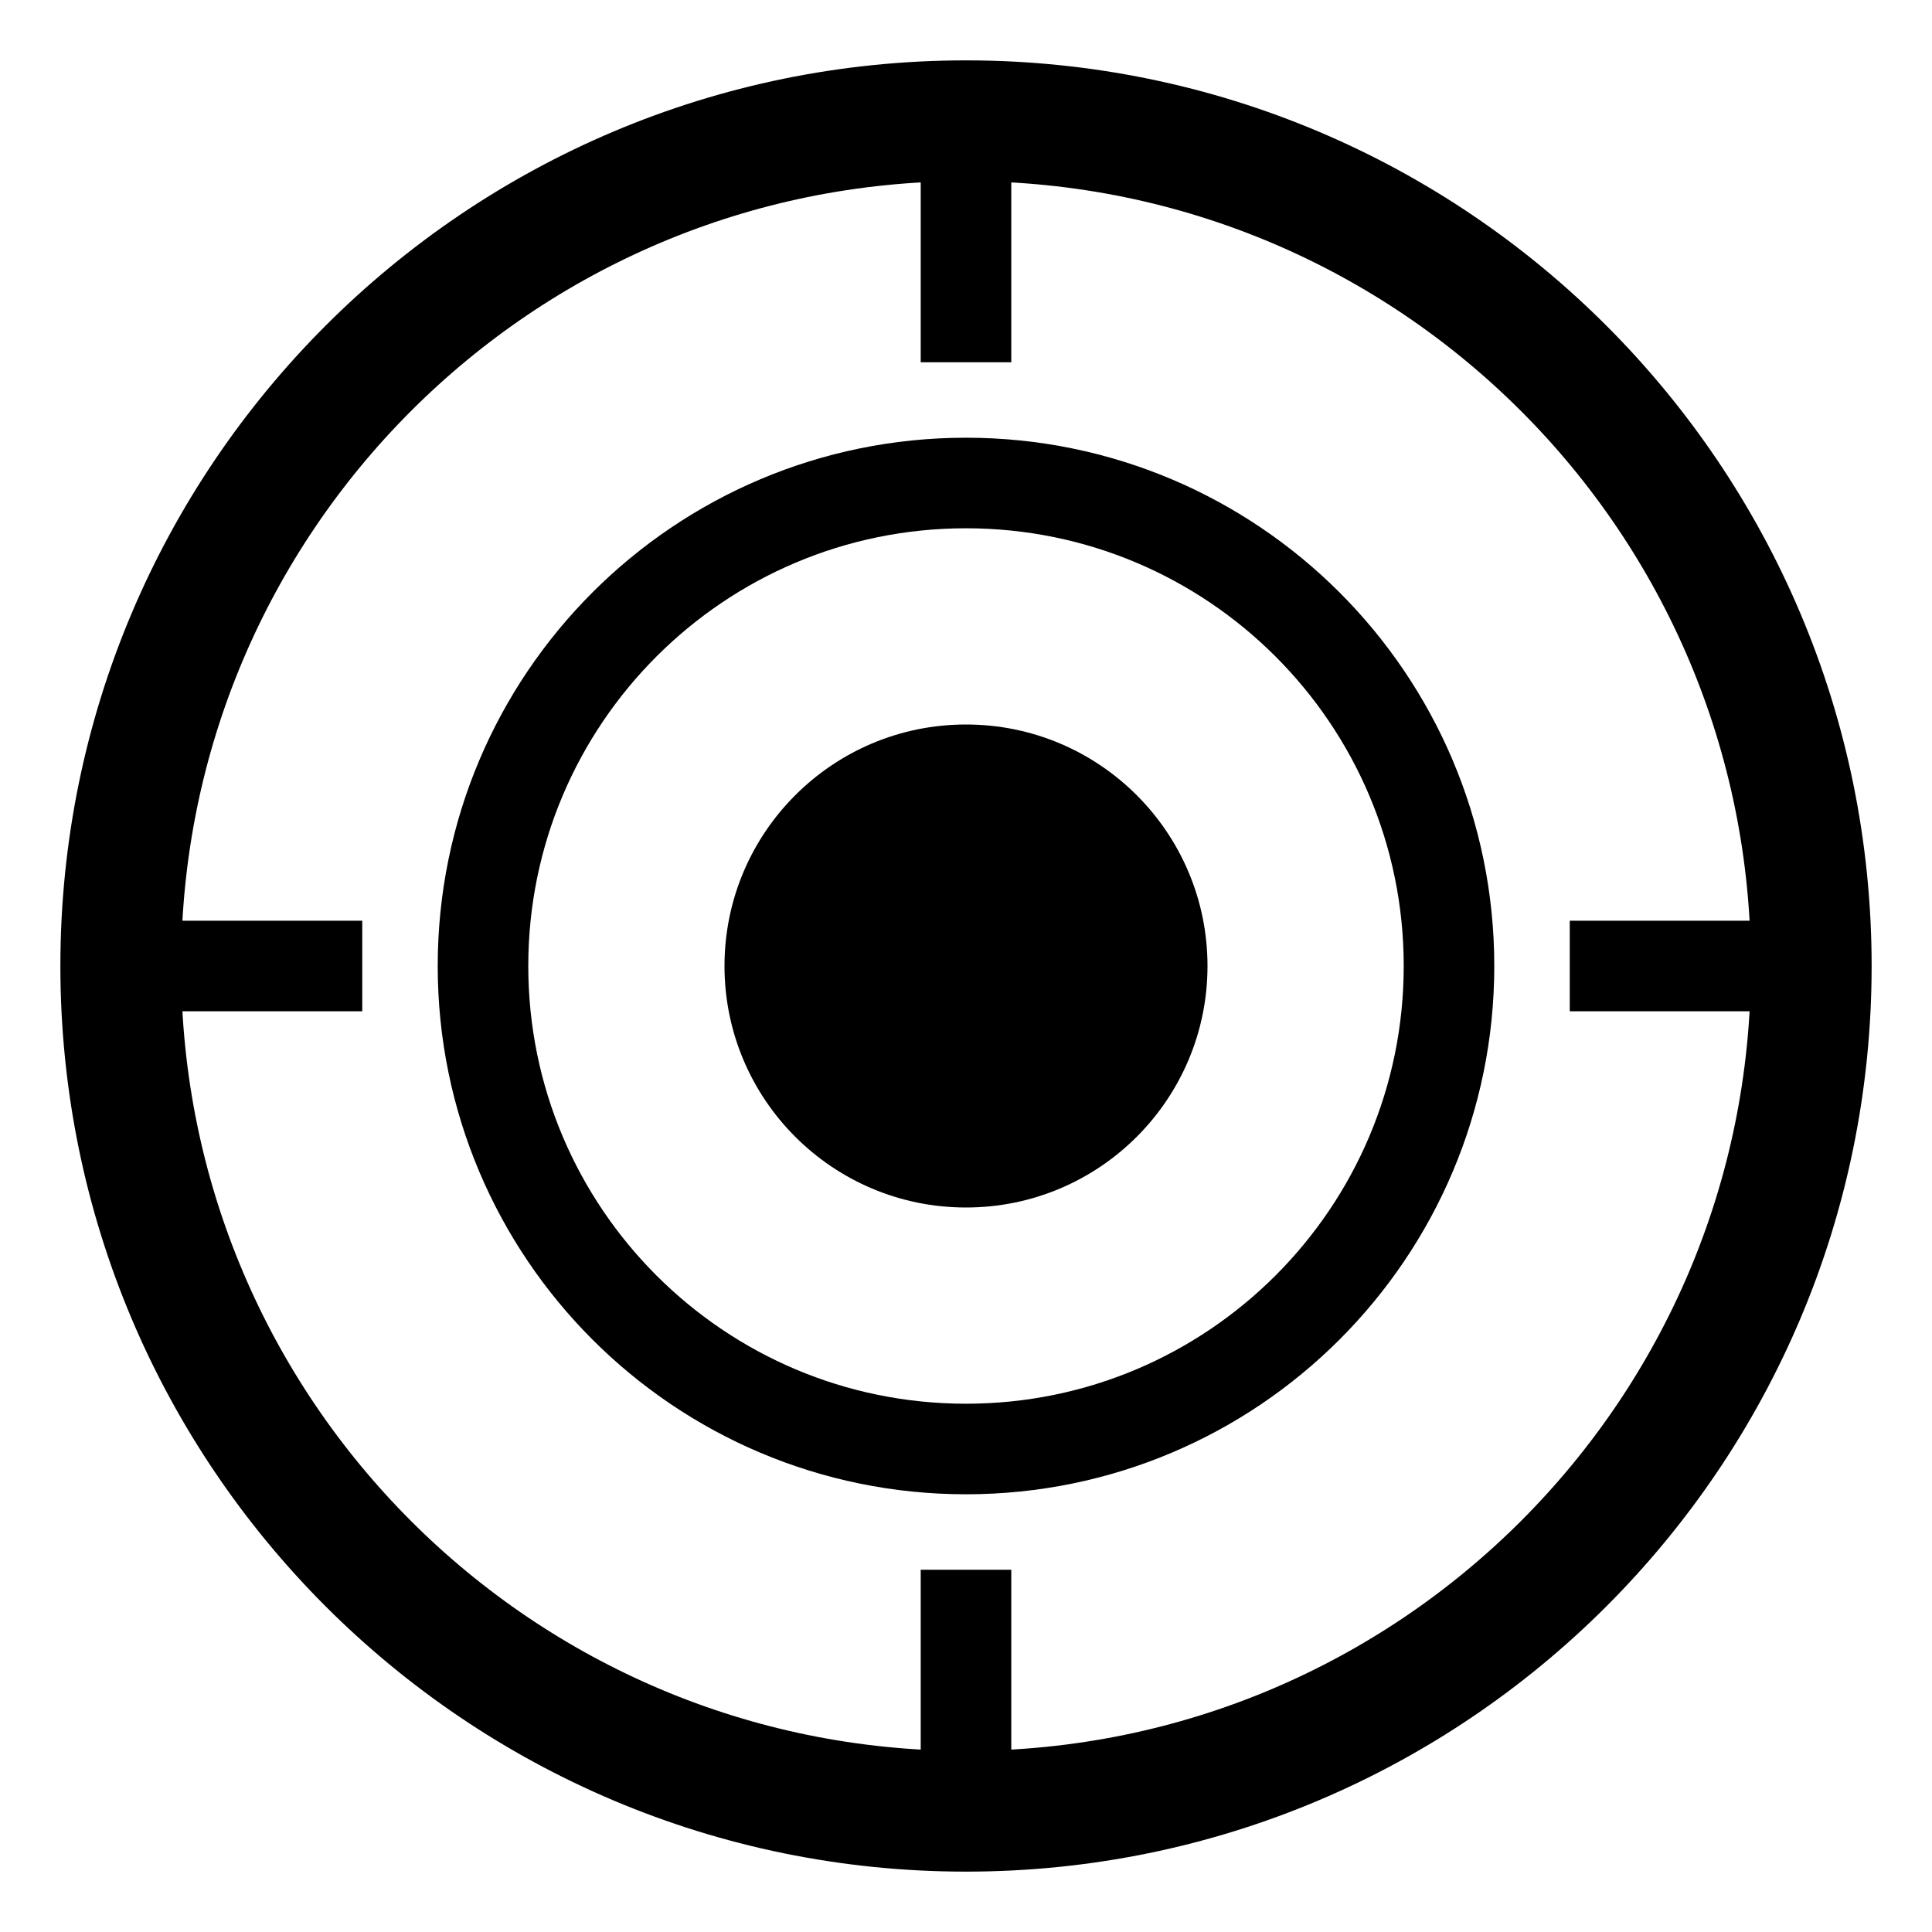
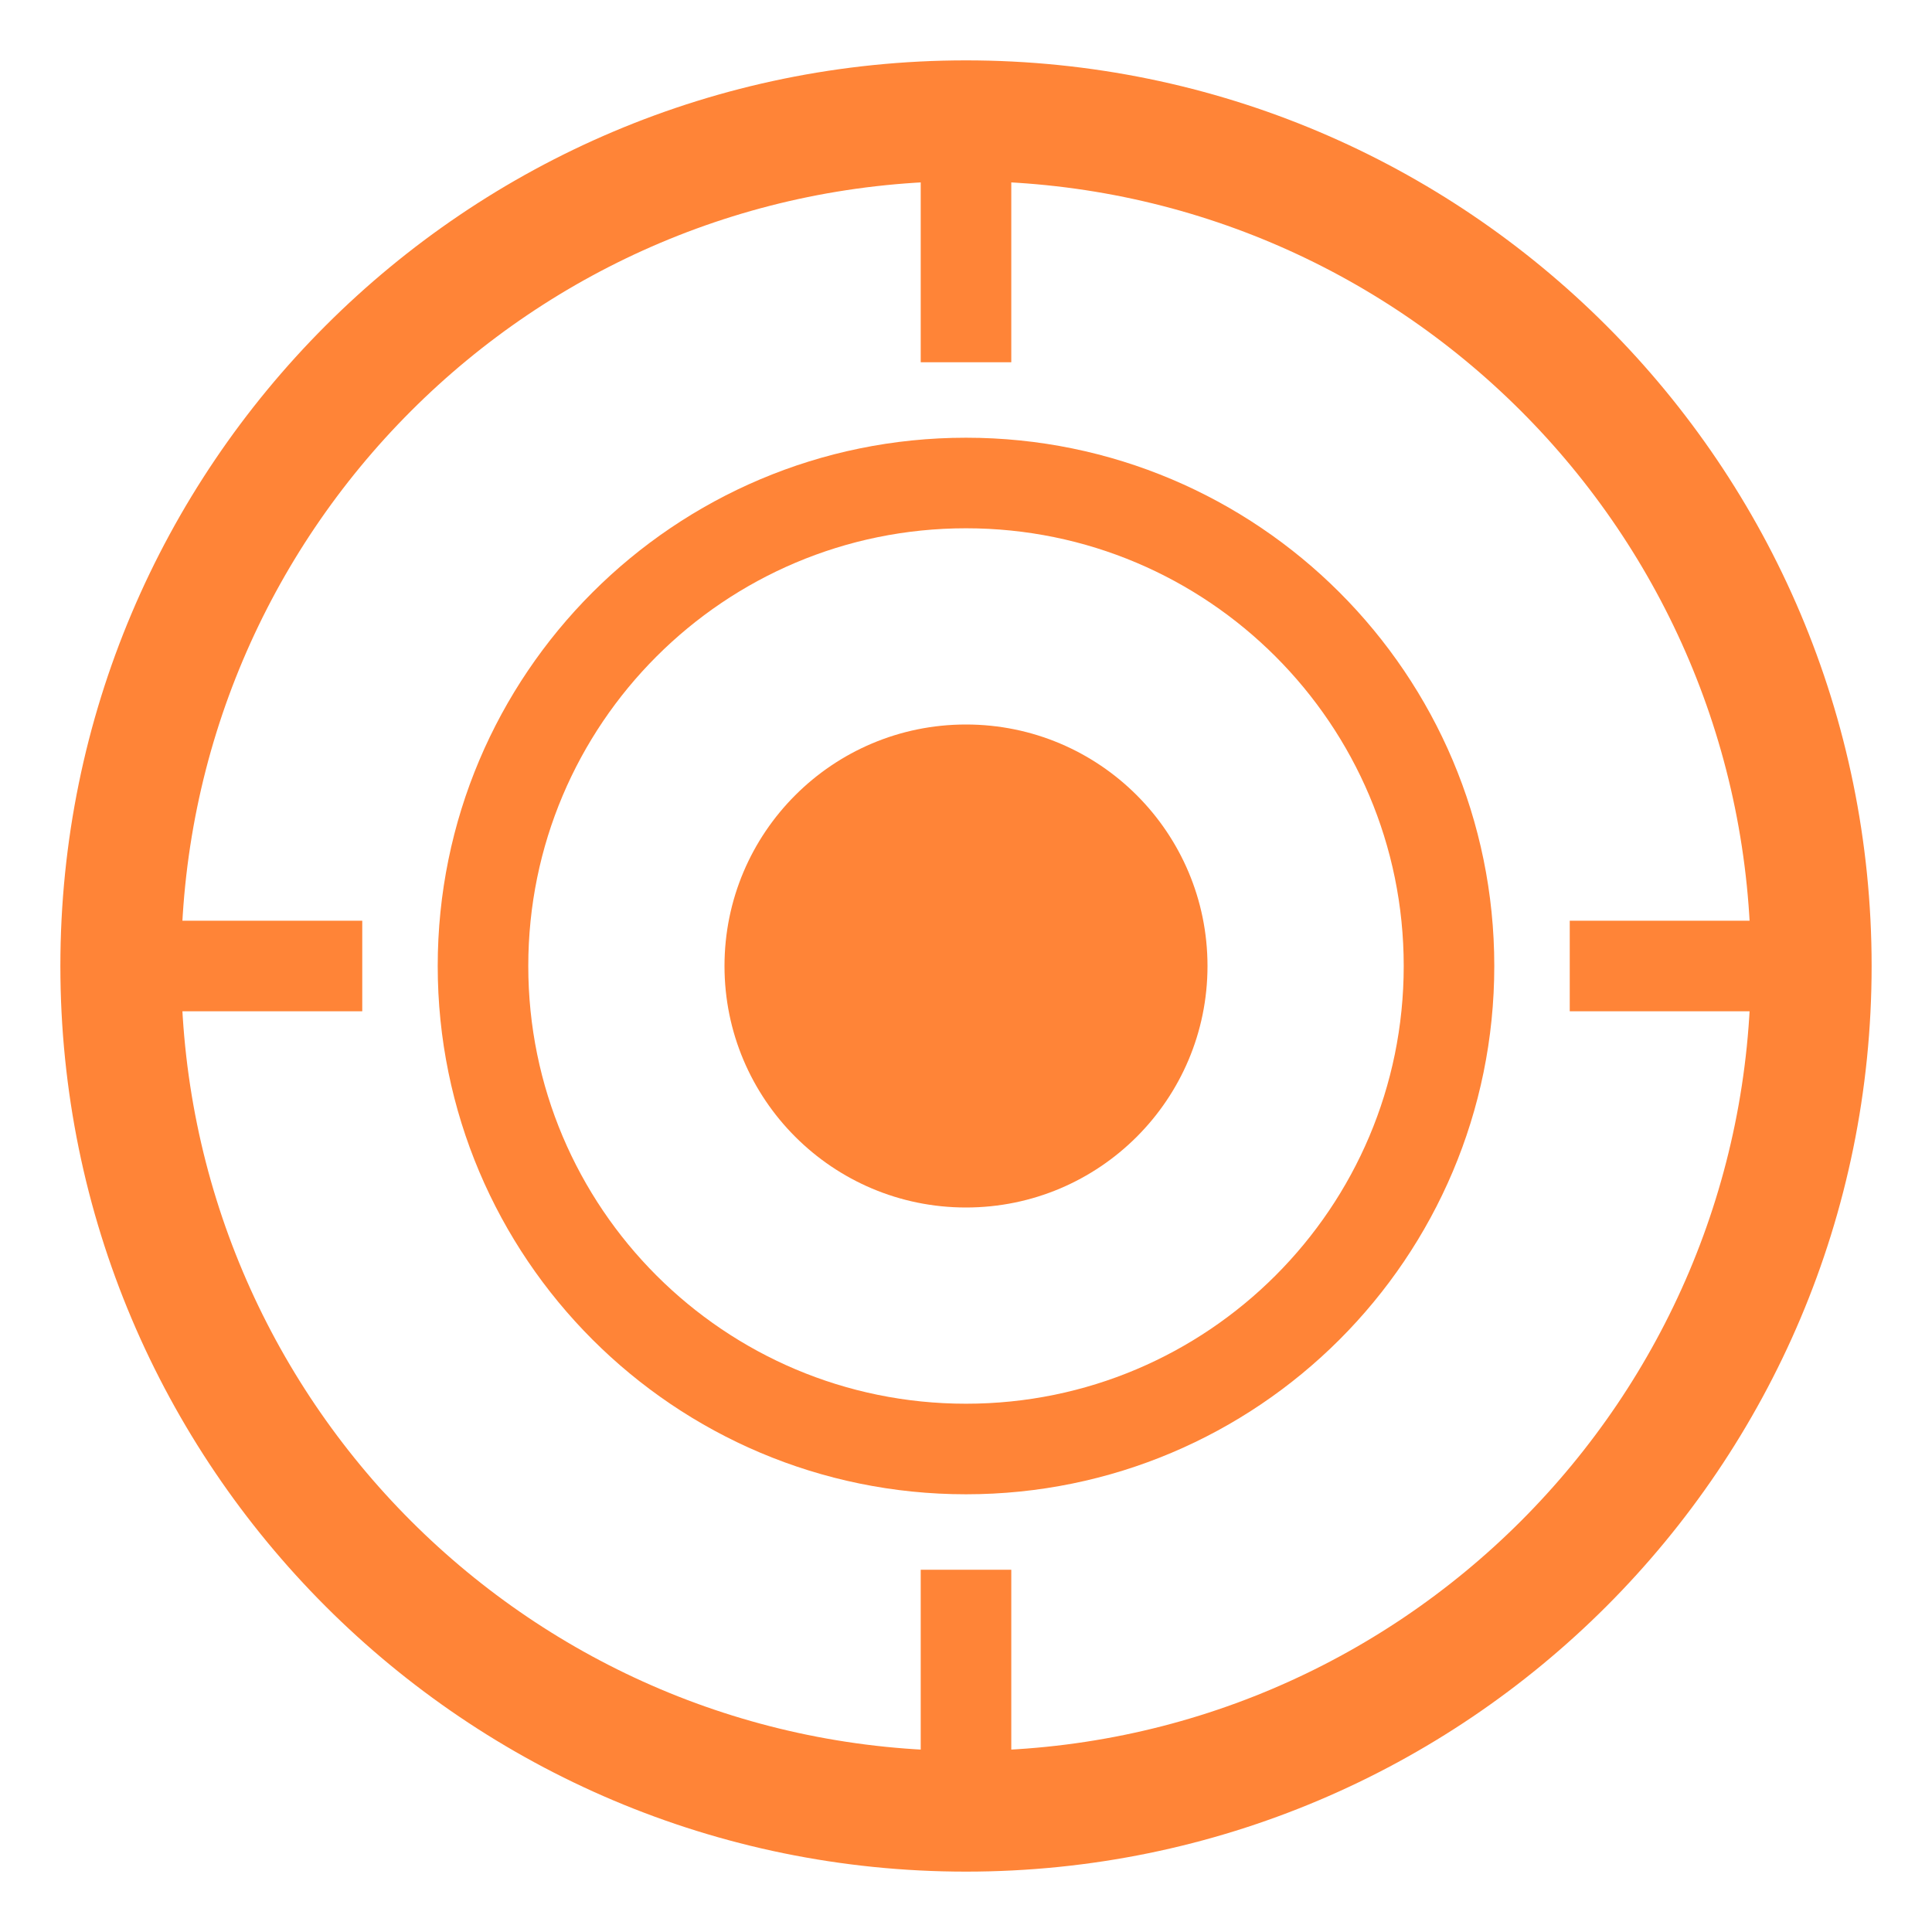
<svg xmlns="http://www.w3.org/2000/svg" viewBox="0 0 32 32" fill="none">
-   <circle cx="16" cy="16" r="14" stroke="currentColor" stroke-width="2" />
-   <circle cx="16" cy="16" r="8" stroke="currentColor" stroke-width="1.5" />
-   <circle cx="16" cy="16" r="4" fill="currentColor" />
-   <line x1="16" y1="2" x2="16" y2="6" stroke="currentColor" stroke-width="1.5" />
-   <line x1="16" y1="26" x2="16" y2="30" stroke="currentColor" stroke-width="1.5" />
-   <line x1="2" y1="16" x2="6" y2="16" stroke="currentColor" stroke-width="1.5" />
-   <line x1="26" y1="16" x2="30" y2="16" stroke="currentColor" stroke-width="1.5" />
+   <circle cx="16" cy="16" r="14" stroke="#FF8437" stroke-width="2" />
+   <circle cx="16" cy="16" r="8" stroke="#FF8437" stroke-width="1.5" />
+   <circle cx="16" cy="16" r="4" fill="#FF8437" />
+   <line x1="16" y1="2" x2="16" y2="6" stroke="#FF8437" stroke-width="1.5" />
+   <line x1="16" y1="26" x2="16" y2="30" stroke="#FF8437" stroke-width="1.5" />
+   <line x1="2" y1="16" x2="6" y2="16" stroke="#FF8437" stroke-width="1.5" />
+   <line x1="26" y1="16" x2="30" y2="16" stroke="#FF8437" stroke-width="1.5" />
</svg>
